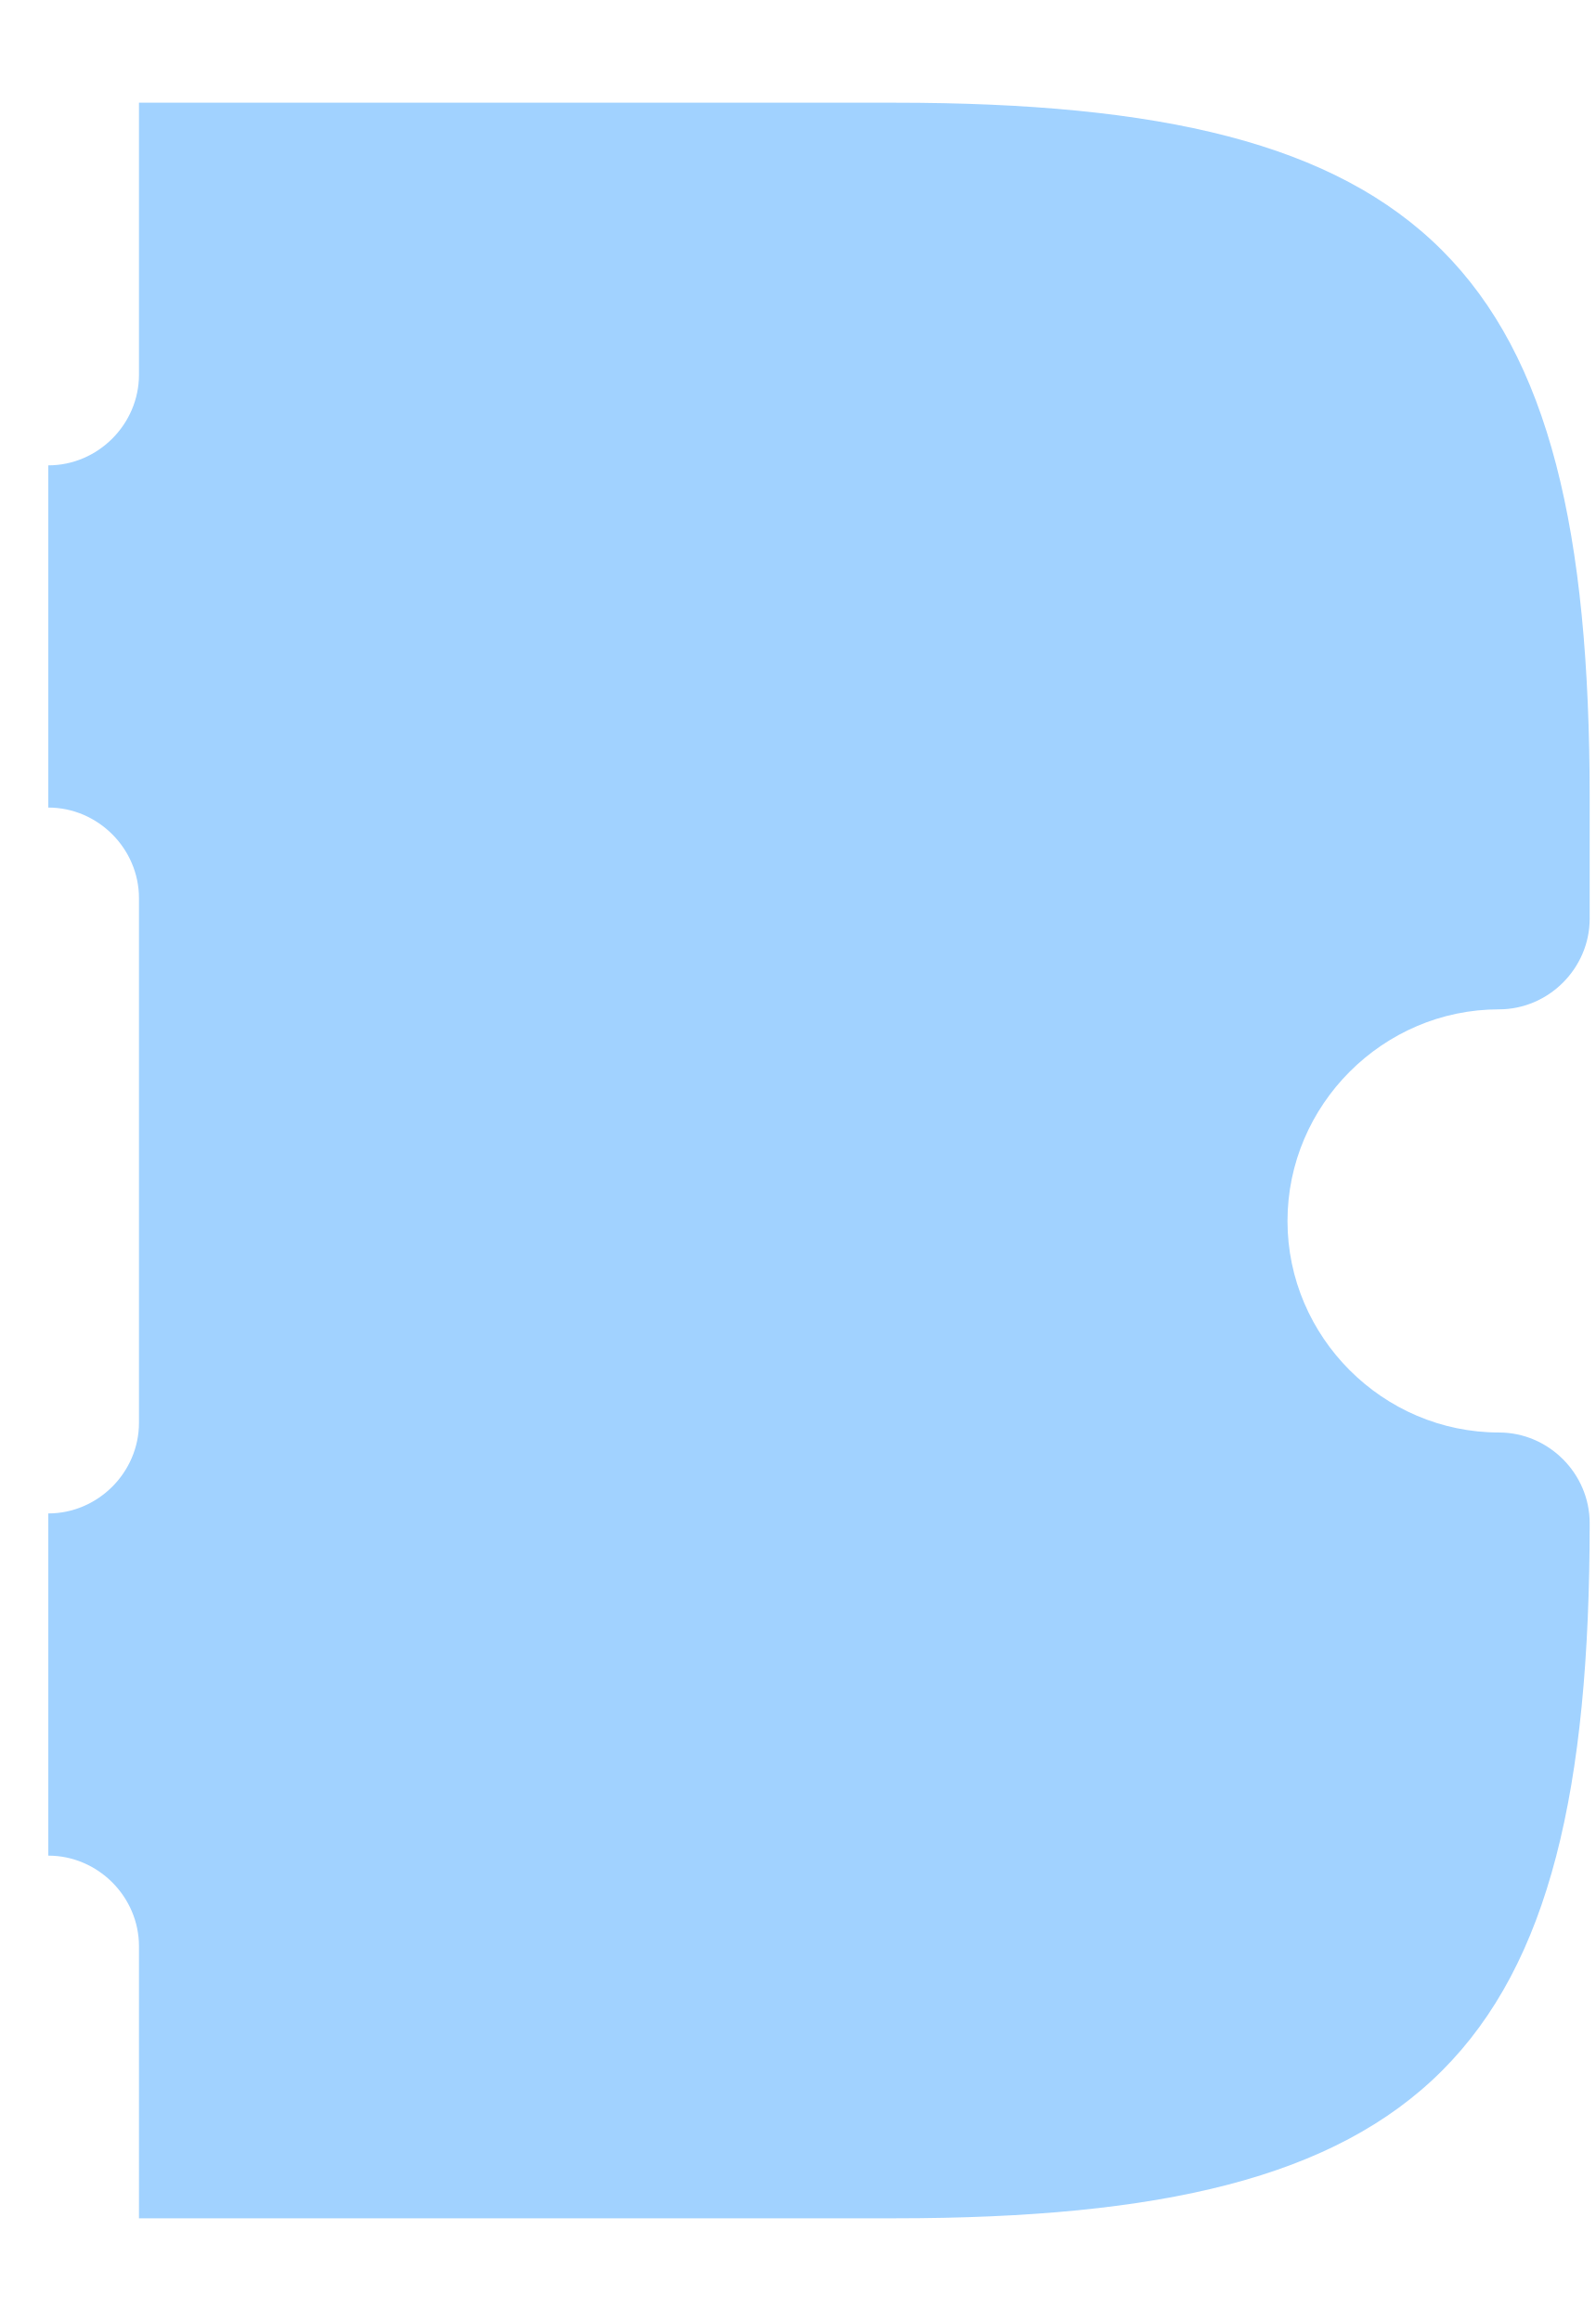
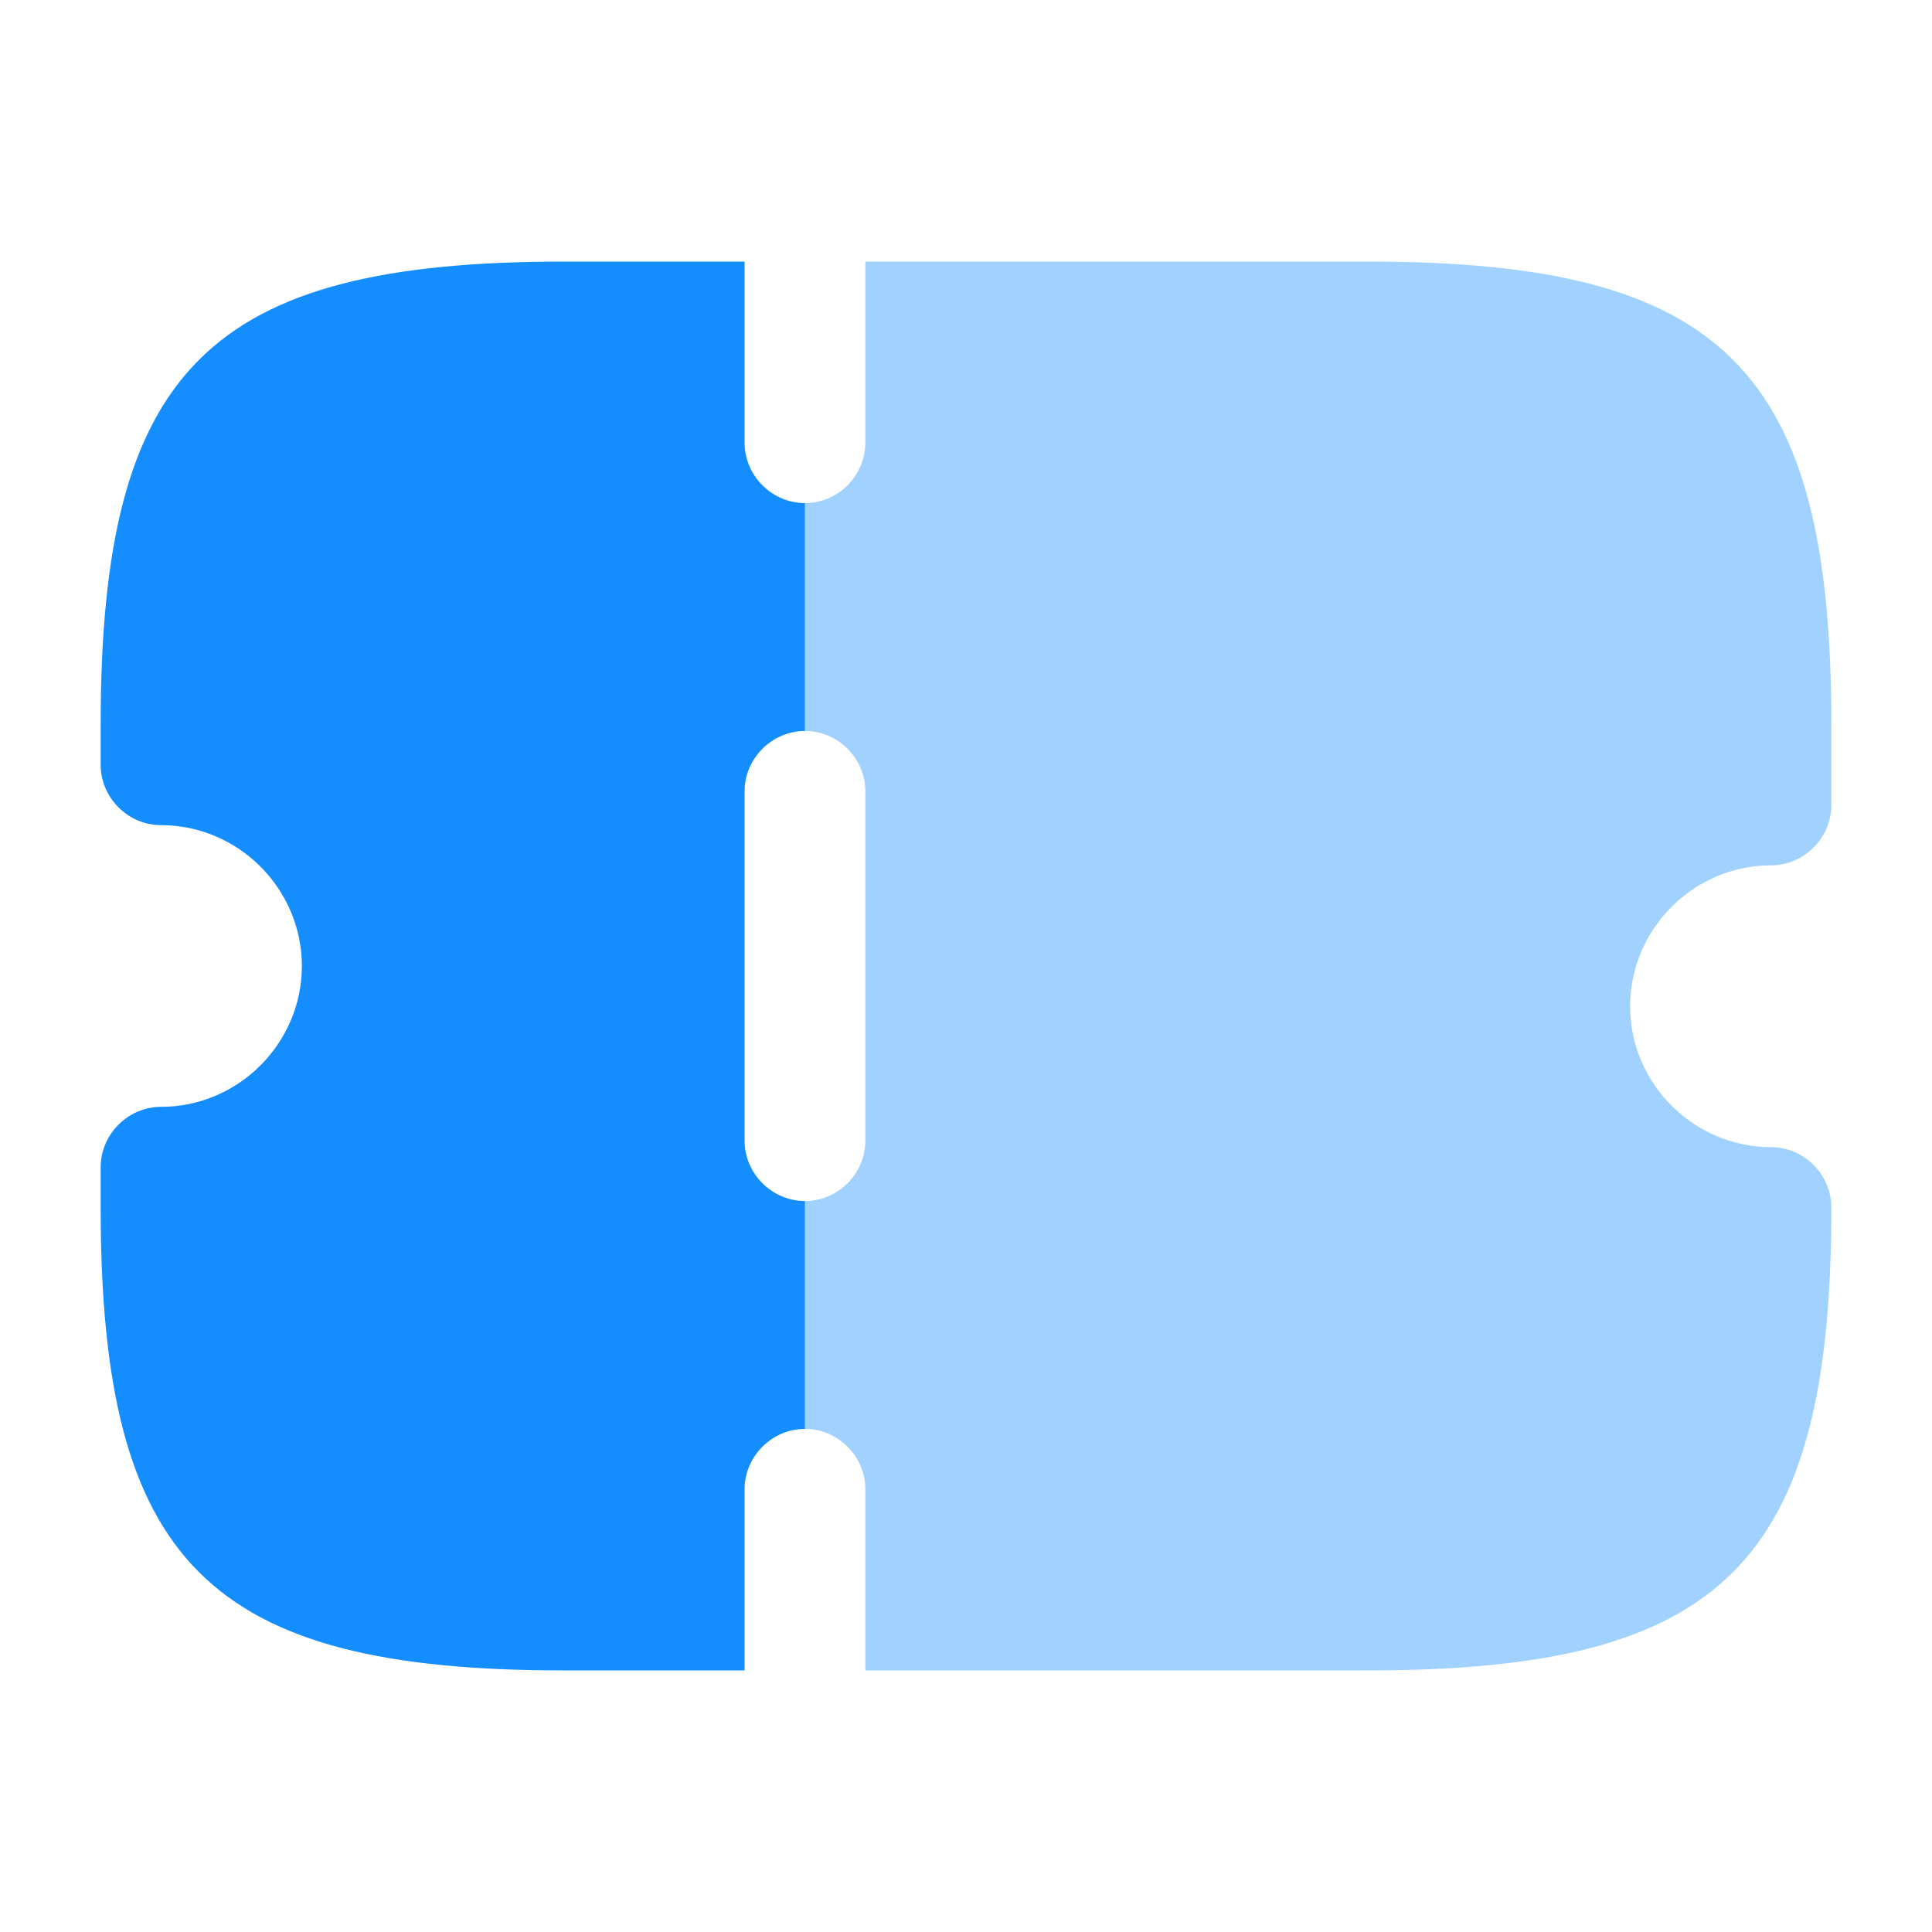
- <svg xmlns="http://www.w3.org/2000/svg" width="11" height="16" viewBox="0 0 11 16" fill="none">
-   <path opacity="0.4" d="M8.875 8.417C8.875 9.217 9.533 9.875 10.333 9.875C10.675 9.875 10.958 10.158 10.958 10.5C10.958 14.175 9.842 15.292 6.167 15.292H0.958V13.417C0.958 13.075 0.675 12.792 0.333 12.792V10.433C0.675 10.433 0.958 10.15 0.958 9.808V6.192C0.958 5.85 0.675 5.567 0.333 5.567V3.208C0.675 3.208 0.958 2.925 0.958 2.583V0.708H6.167C9.842 0.708 10.958 1.825 10.958 5.5V6.333C10.958 6.675 10.675 6.958 10.333 6.958C9.533 6.958 8.875 7.617 8.875 8.417Z" fill="#148EFF" />
+ <svg xmlns="http://www.w3.org/2000/svg" width="20" height="20" viewBox="0 0 20 20" fill="none">
+   <path d="M8.333 7.567V5.208C7.992 5.208 7.708 4.925 7.708 4.583V2.708H5.833C2.158 2.708 1.042 3.825 1.042 7.5V7.917C1.042 8.258 1.325 8.542 1.667 8.542C2.467 8.542 3.125 9.2 3.125 10C3.125 10.8 2.467 11.458 1.667 11.458C1.325 11.458 1.042 11.742 1.042 12.083V12.5C1.042 16.175 2.158 17.292 5.833 17.292H7.708V15.417C7.708 15.075 7.992 14.792 8.333 14.792V12.433C7.992 12.433 7.708 12.15 7.708 11.808V8.192C7.708 7.85 7.992 7.567 8.333 7.567Z" fill="#148EFF" />
+   <path opacity="0.4" d="M16.875 10.417C16.875 11.217 17.533 11.875 18.333 11.875C18.675 11.875 18.958 12.158 18.958 12.5C18.958 16.175 17.842 17.292 14.167 17.292H8.958V15.417C8.958 15.075 8.675 14.792 8.333 14.792V12.433C8.675 12.433 8.958 12.15 8.958 11.808V8.192C8.958 7.85 8.675 7.567 8.333 7.567V5.208C8.675 5.208 8.958 4.925 8.958 4.583V2.708H14.167C17.842 2.708 18.958 3.825 18.958 7.5V8.333C18.958 8.675 18.675 8.958 18.333 8.958C17.533 8.958 16.875 9.617 16.875 10.417Z" fill="#148EFF" />
</svg>
